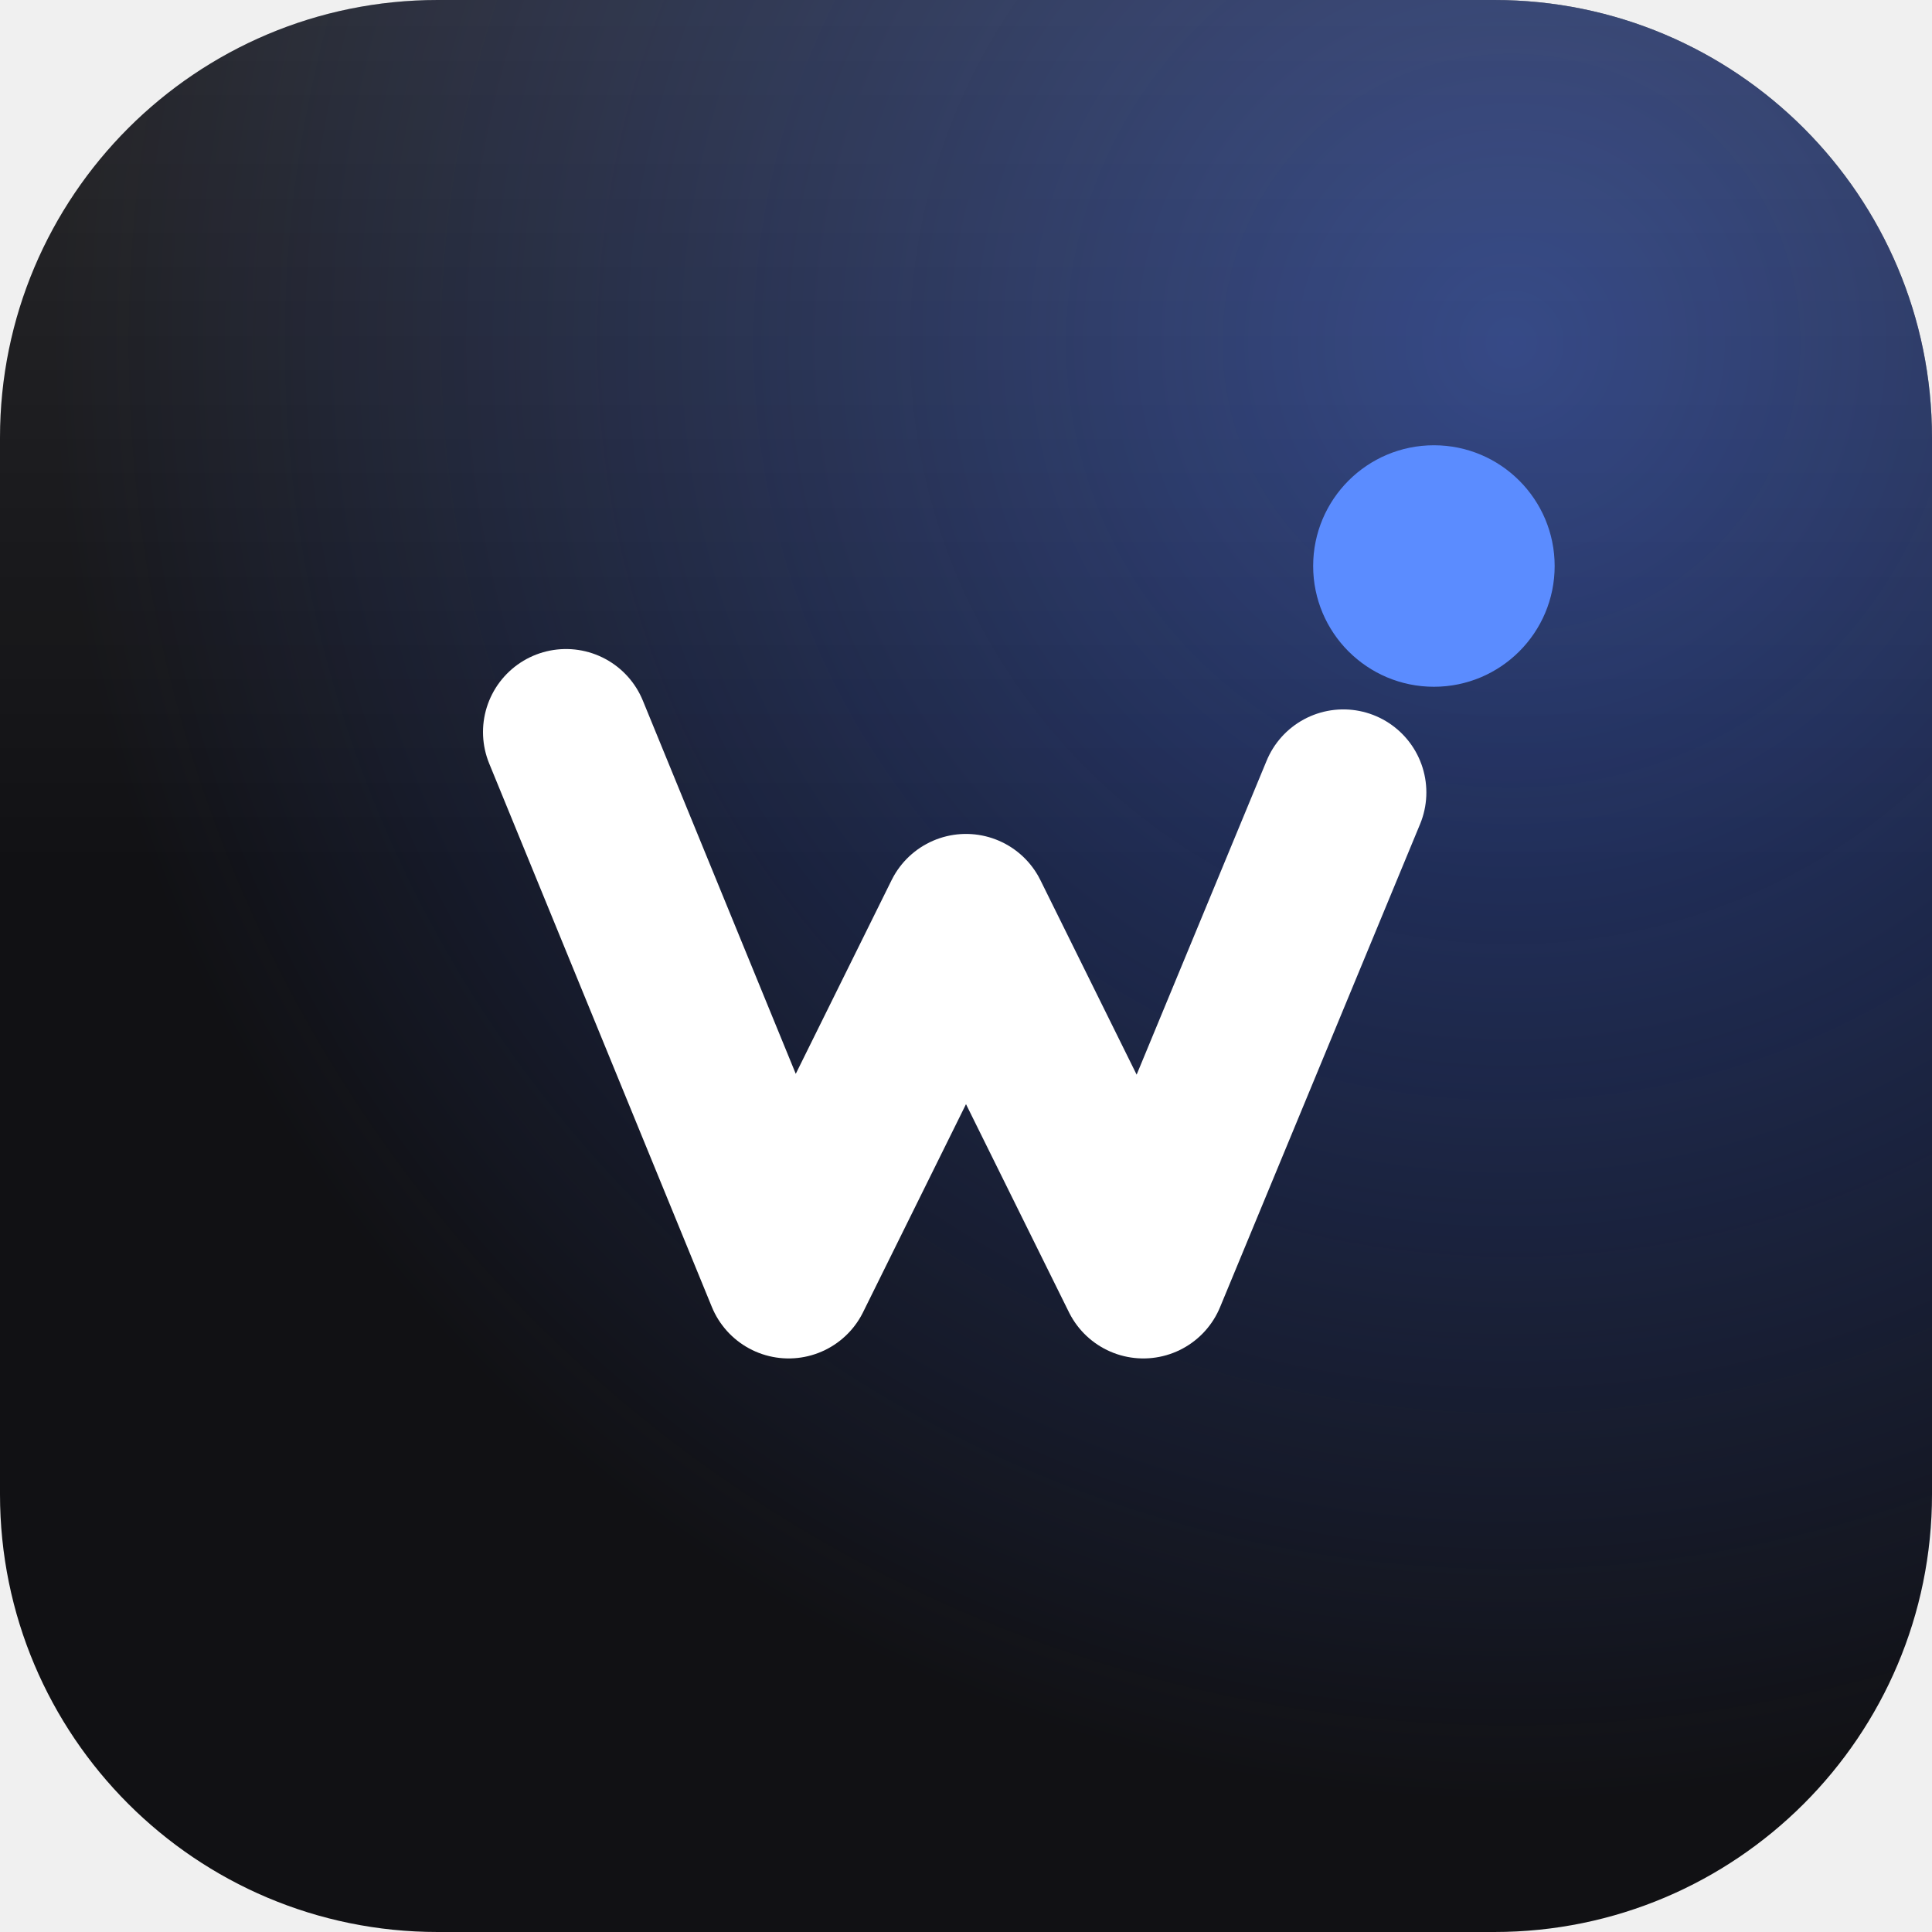
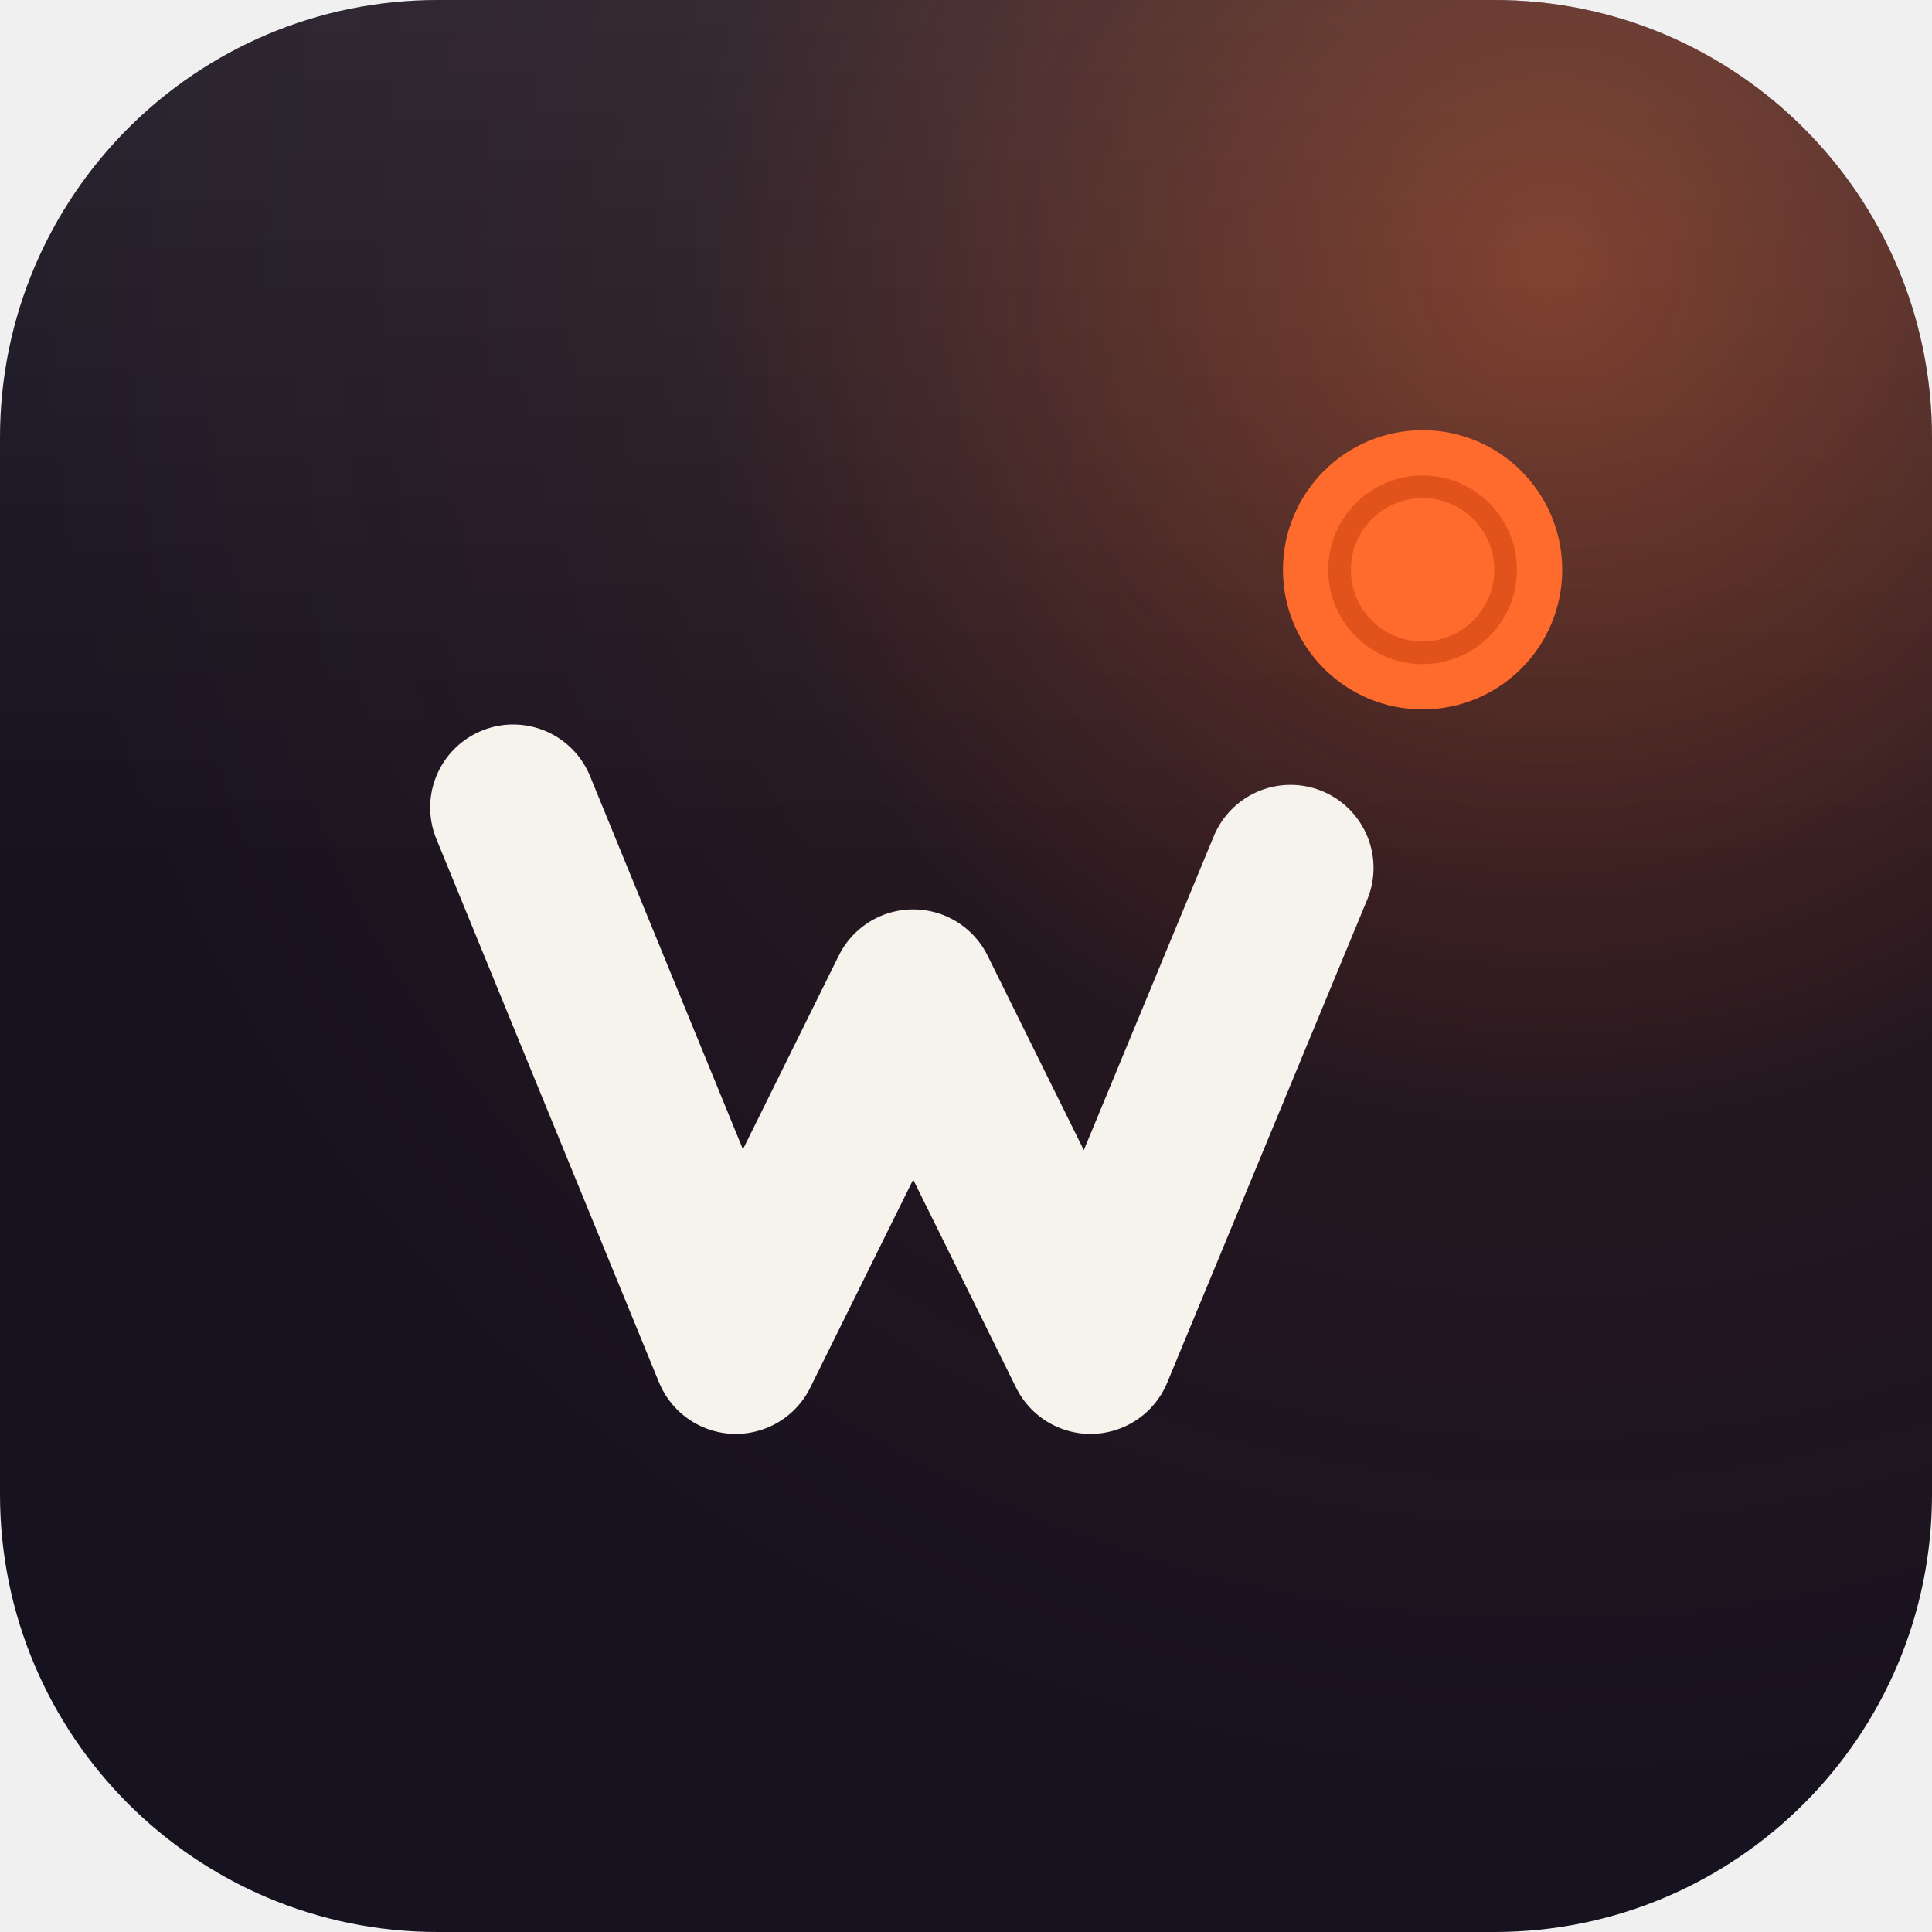
<svg xmlns="http://www.w3.org/2000/svg" viewBox="0 0 1024 1024">
  <defs>
-     <radialGradient id="glow" cx="78%" cy="18%" r="75%">
-       <stop offset="0" stop-color="#3D63D6" stop-opacity=".55" />
-       <stop offset="1" stop-color="#3D63D6" stop-opacity="0" />
+     <radialGradient id="glow" cx="80%" cy="14%" r="80%">
+       <stop offset="0" stop-color="#FF6B2C" stop-opacity=".42" />
+       <stop offset=".55" stop-color="#FF6B2C" stop-opacity=".06" />
+       <stop offset="1" stop-color="#FF6B2C" stop-opacity="0" />
    </radialGradient>
    <linearGradient id="sheen" x1="0" y1="0" x2="0" y2="1">
-       <stop offset="0" stop-color="#fff" stop-opacity=".10" />
+       <stop offset="0" stop-color="#fff" stop-opacity=".08" />
      <stop offset=".45" stop-color="#fff" stop-opacity="0" />
    </linearGradient>
  </defs>
-   <rect width="1024" height="1024" rx="232" fill="#111114" />
+   <rect width="1024" height="1024" rx="232" fill="#17121F" />
  <rect width="1024" height="1024" rx="232" fill="url(#glow)" />
  <rect width="1024" height="1024" rx="232" fill="url(#sheen)" />
-   <polyline points="300,388 418,676 512,486 606,676 712,420" fill="none" stroke="#FFFFFF" stroke-width="88" stroke-linecap="round" stroke-linejoin="round" />
-   <circle cx="760" cy="300" r="64" fill="#5B8CFF" />
+   <g transform="translate(-28 40)">
+     <polyline points="300,388 418,676 512,486 606,676 712,420" fill="none" stroke="#F6F2EC" stroke-width="88" stroke-linecap="round" stroke-linejoin="round" />
+     <circle cx="782" cy="262" r="74" fill="#FF6B2C" />
+     <circle cx="782" cy="262" r="44" fill="none" stroke="#E2531B" stroke-width="12" />
+   </g>
</svg>
